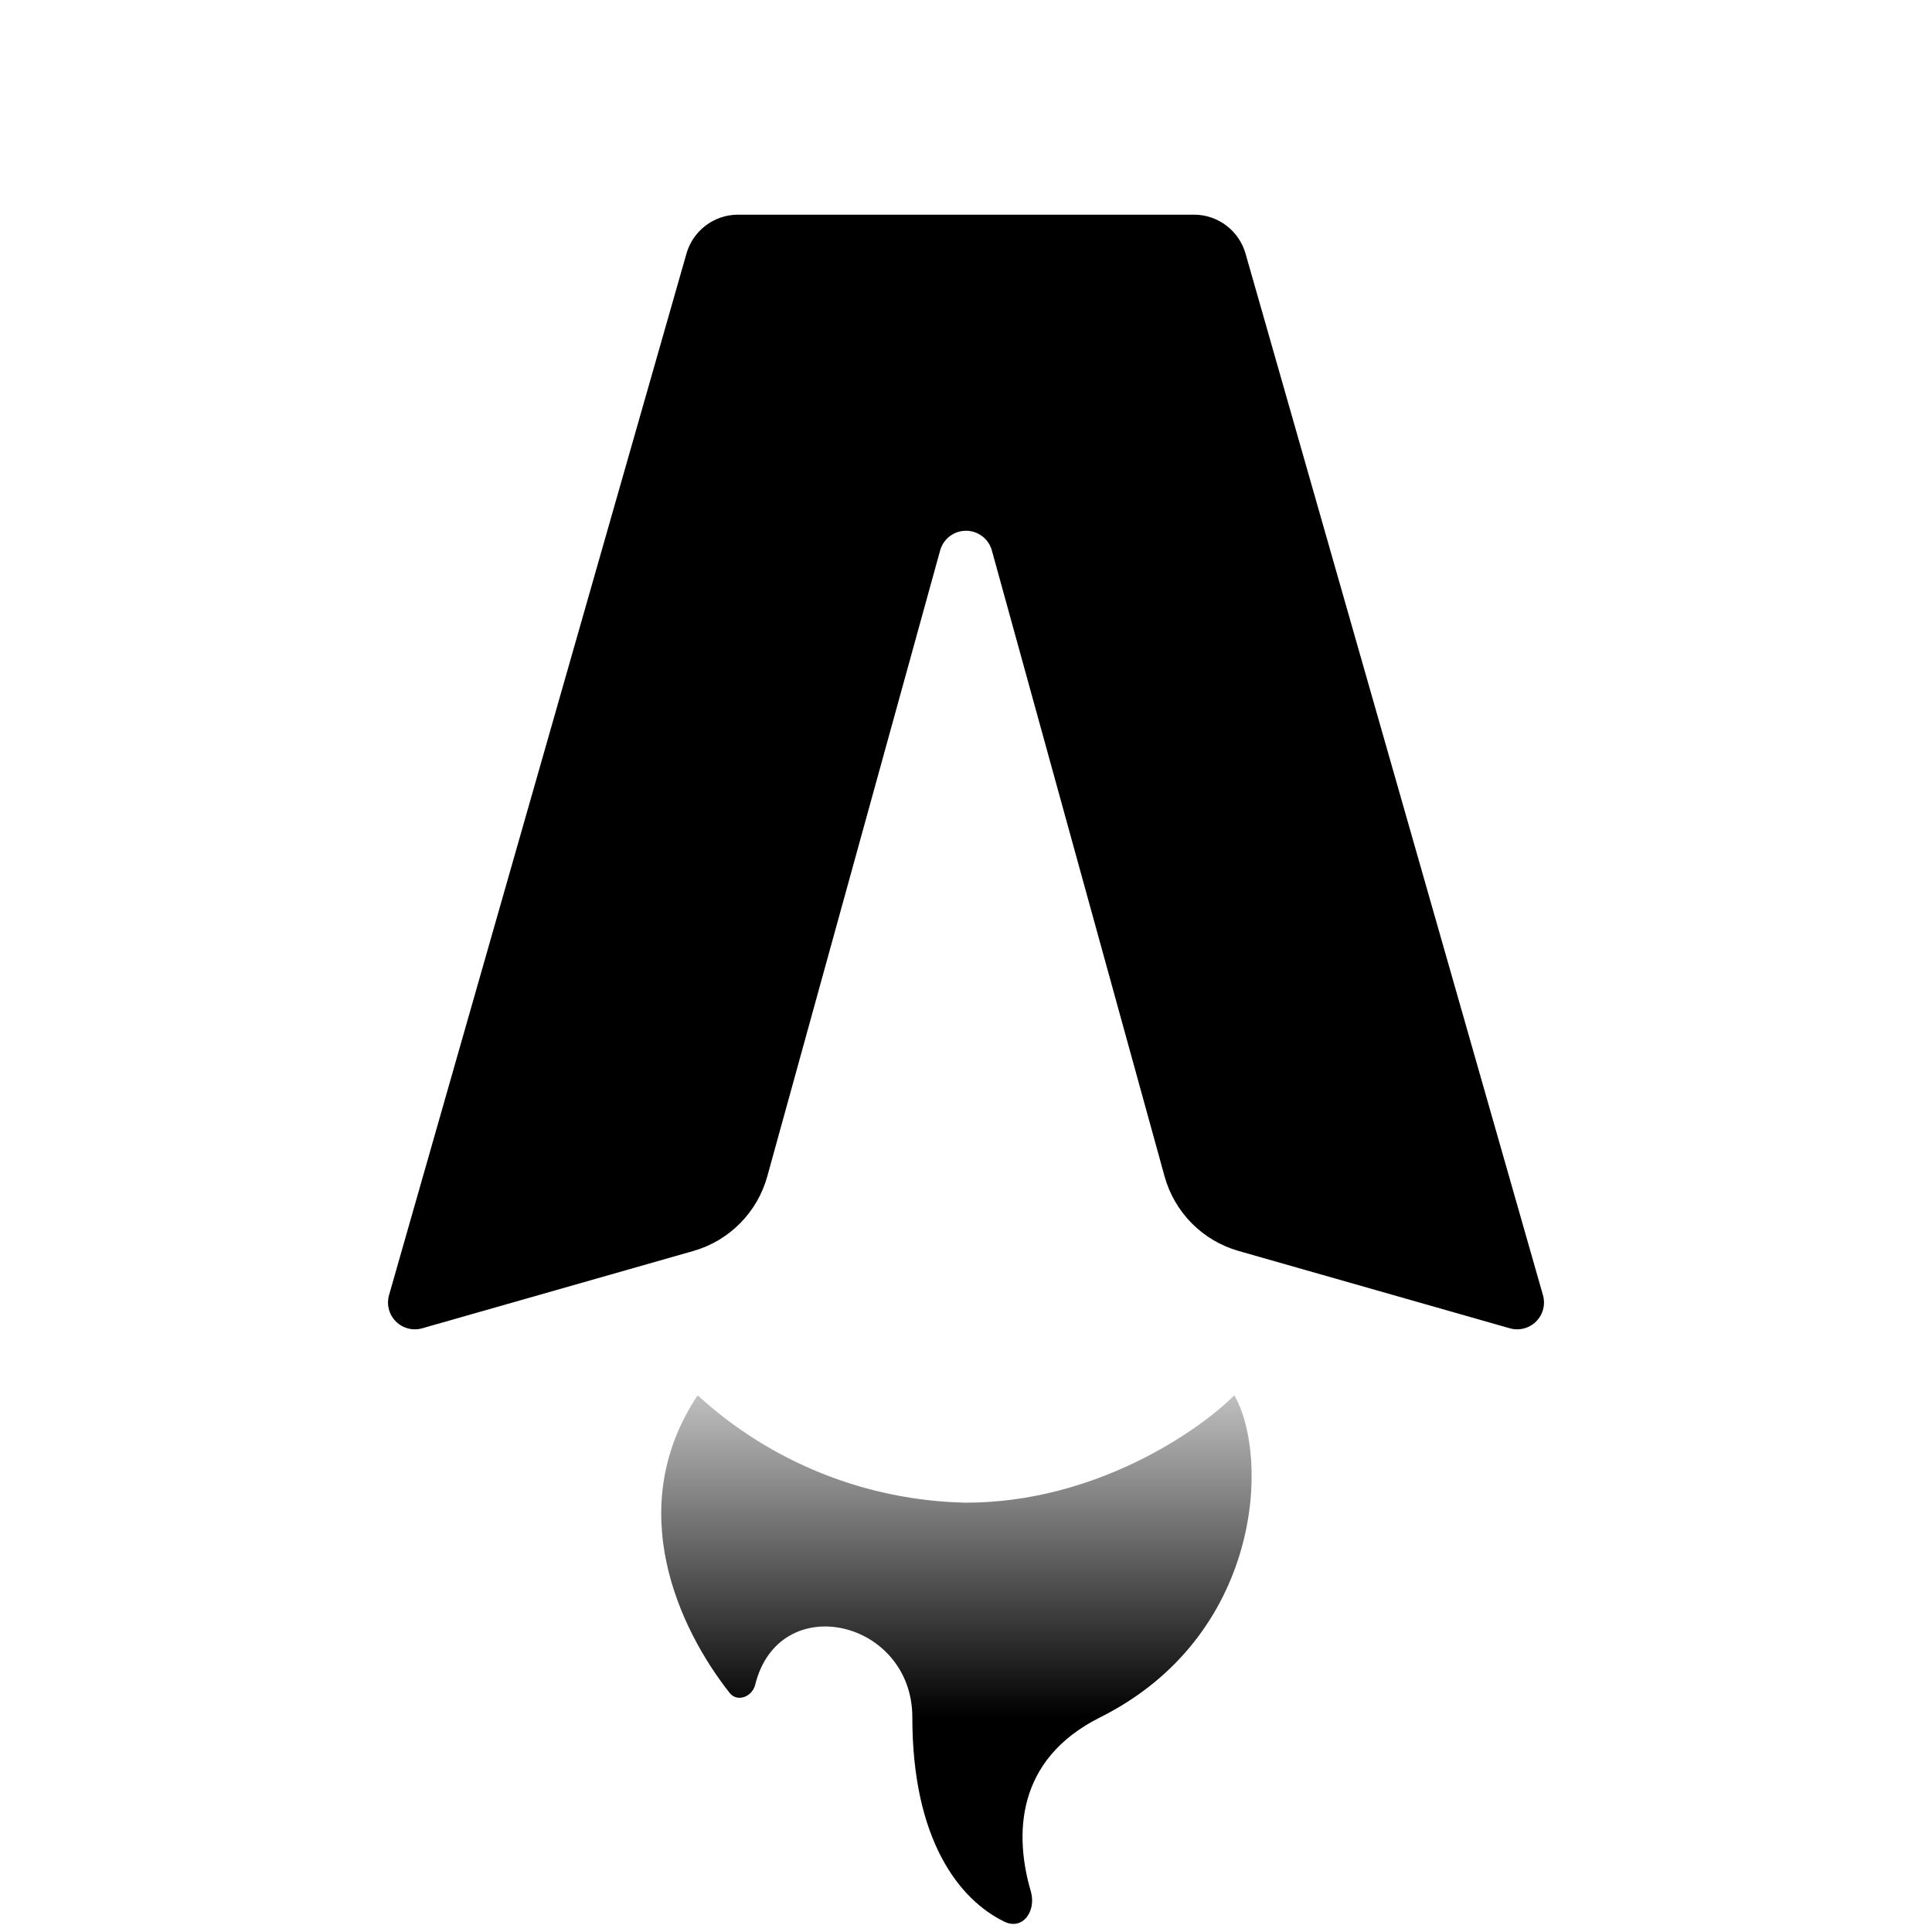
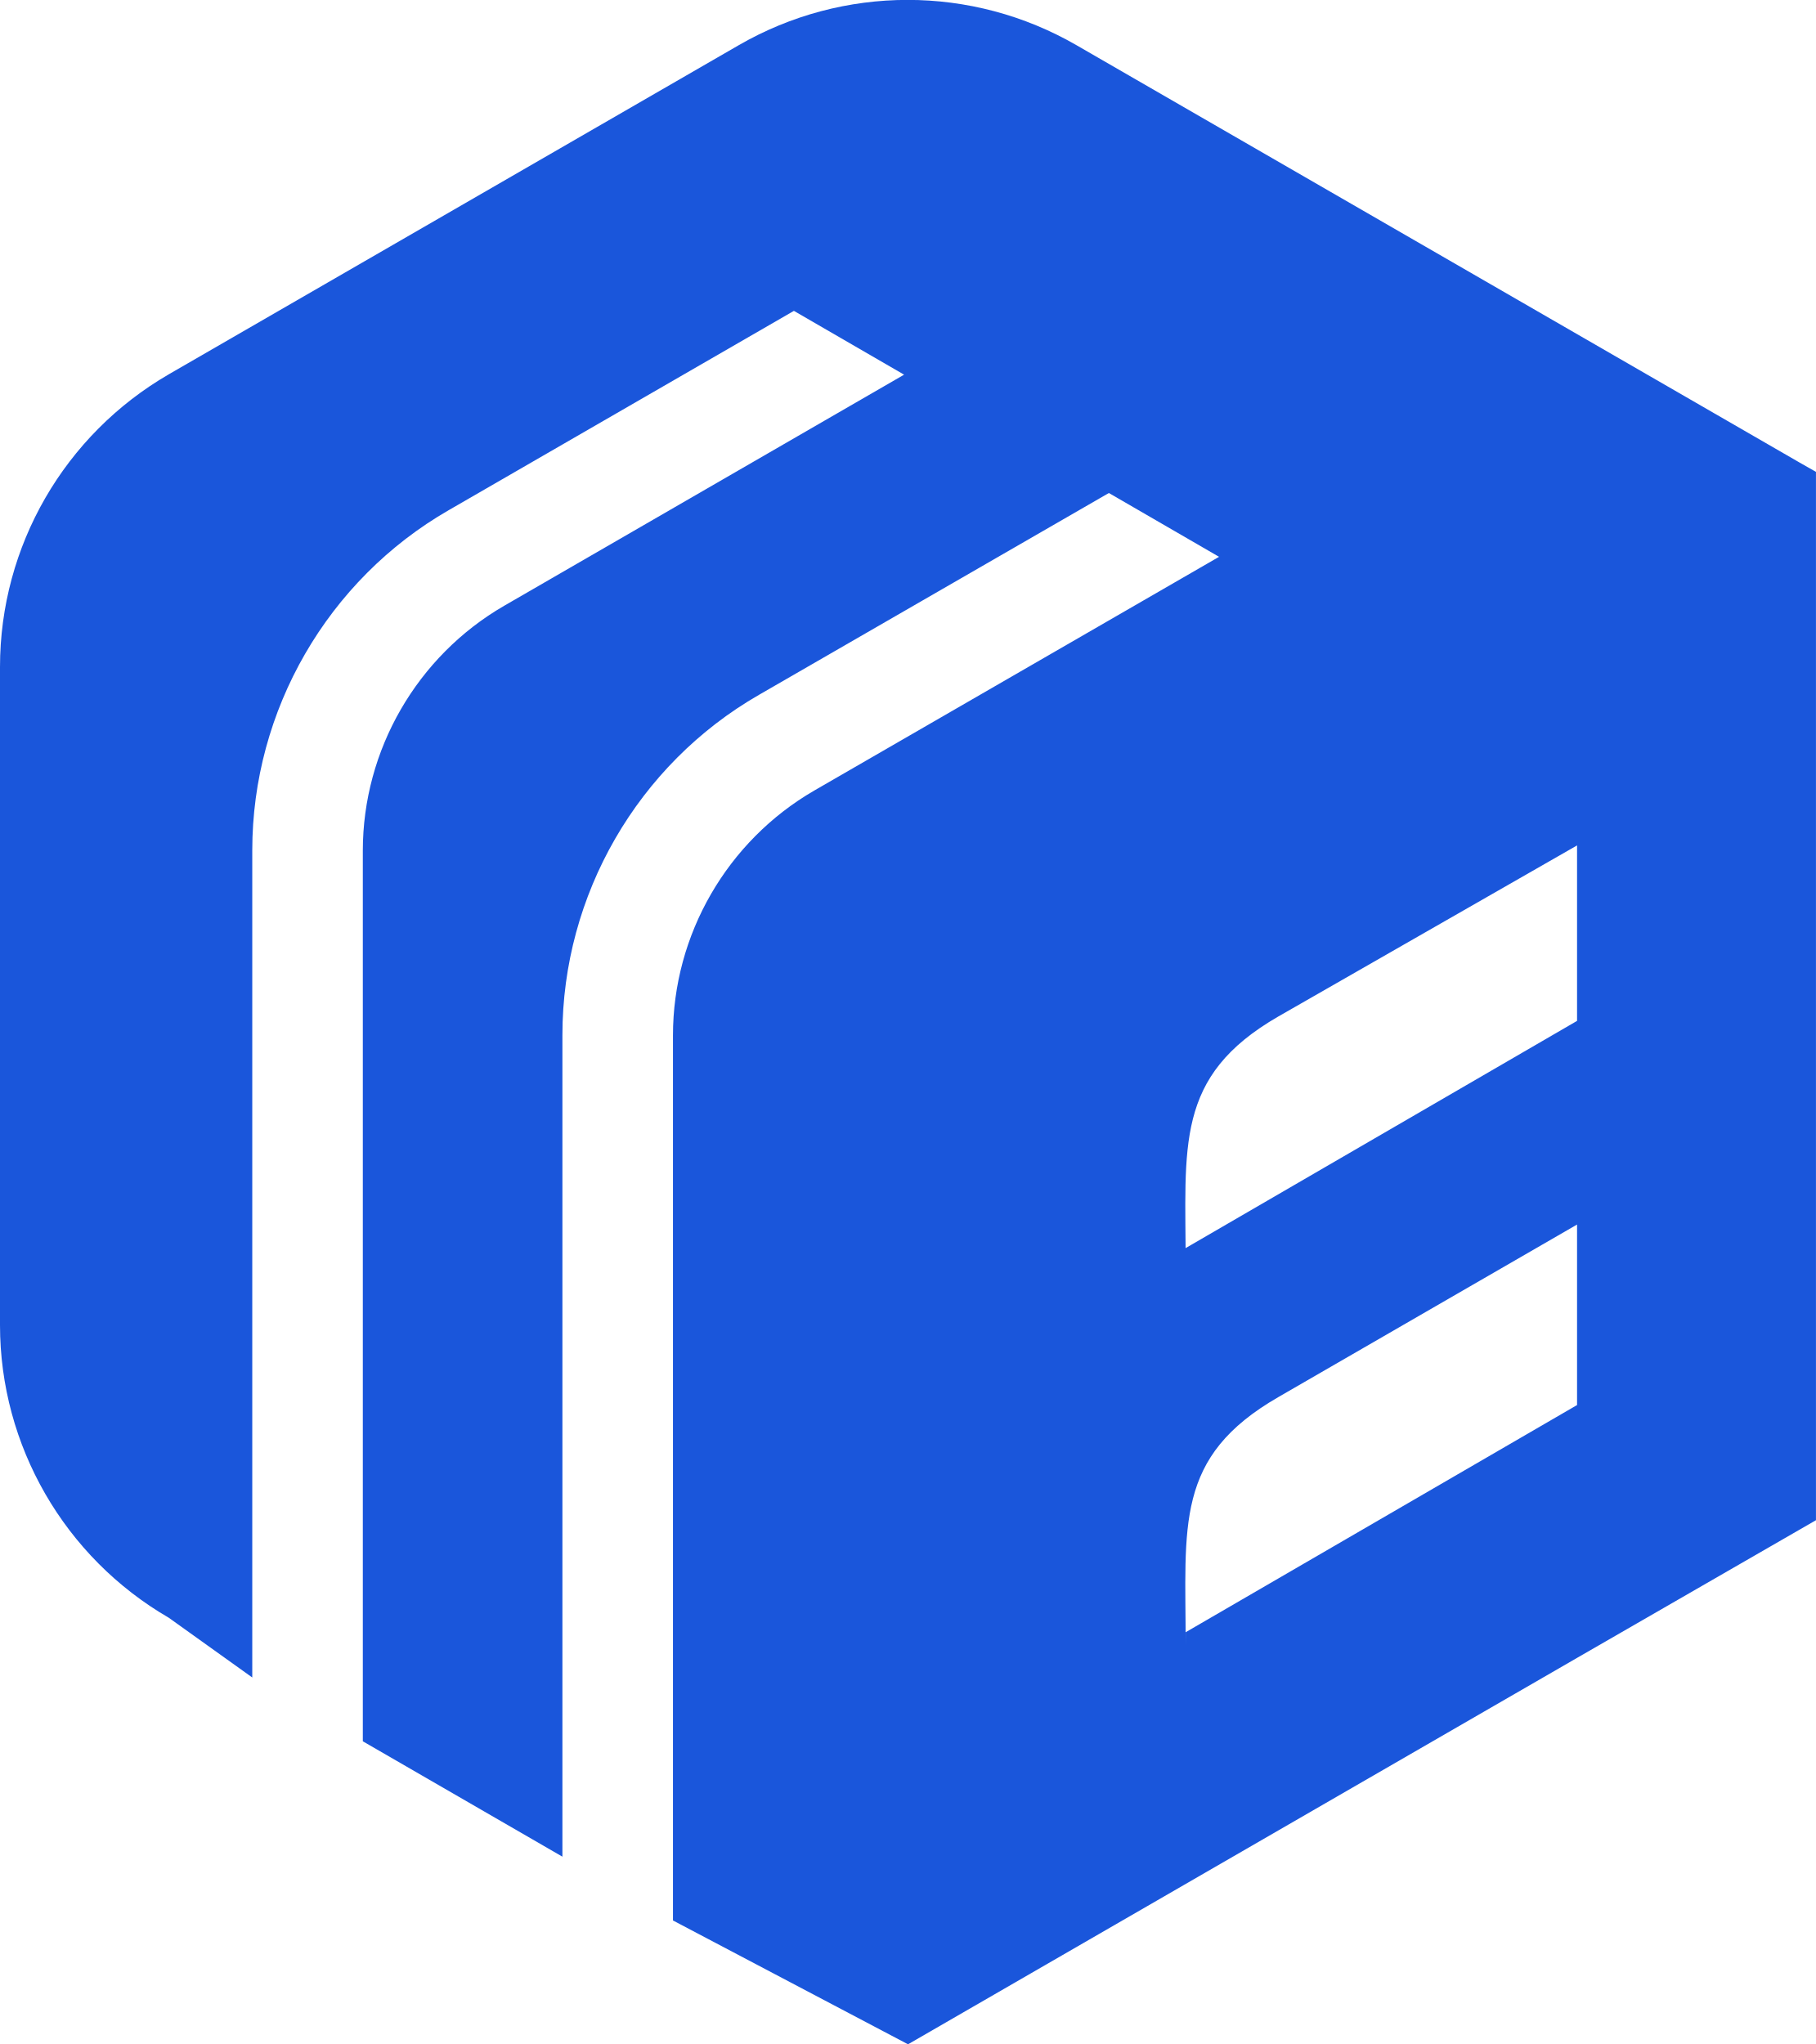
- <svg xmlns="http://www.w3.org/2000/svg" fill="none" viewBox="0 0 36 36">
-   <path fill="#000" d="M22.25 4h-8.5a1 1 0 0 0-.96.73l-5.54 19.4a.5.5 0 0 0 .62.62l5.05-1.44a2 2 0 0 0 1.38-1.4l3.22-11.66a.5.5 0 0 1 .96 0l3.22 11.67a2 2 0 0 0 1.38 1.39l5.05 1.44a.5.5 0 0 0 .62-.62l-5.54-19.4a1 1 0 0 0-.96-.73Z" />
-   <path fill="url(#gradient)" d="M18 28a7.63 7.63 0 0 1-5-2c-1.4 2.1-.35 4.35.6 5.55.14.17.41.07.47-.15.44-1.8 2.93-1.22 2.93.6 0 2.28.87 3.4 1.72 3.81.34.16.59-.2.49-.56-.31-1.05-.29-2.46 1.29-3.25 3-1.5 3.17-4.83 2.5-6-.67.67-2.6 2-5 2Z" />
-   <defs>
-     <linearGradient id="gradient" x1="16" x2="16" y1="32" y2="24" gradientUnits="userSpaceOnUse">
-       <stop stop-color="#000" />
-       <stop offset="1" stop-color="#000" stop-opacity="0" />
-     </linearGradient>
-   </defs>
-   <style>
-     @media (prefers-color-scheme:dark){:root{filter:invert(100%)}}
-   </style>
+ <svg xmlns="http://www.w3.org/2000/svg" version="1.1" id="Layer_1" x="0px" y="0px" viewBox="0 0 489.4 551" style="enable-background:new 0 0 489.4 551;" xml:space="preserve">
+   <style type="text/css">
+ 	.st0{fill:#1A56DB;}
+ </style>
+   <g>
+     <path class="st0" d="M485.1,124.7L290.2,12.2c-28.2-16.3-62.9-16.3-91.1,0L45.5,100.9C17.4,117.2,0,147.2,0,179.8v177.4   c0,32.5,17.4,62.6,45.5,78.9L68,452.2v-223c0-37.7,20.3-72.9,53-91.7l93-53.7l29.7,17.2l-107.8,62.3c-23.5,13.6-38.1,38.9-38.1,66   v240.1l53.8,31.1V279c0-37.7,20.3-72.9,53-91.7l94.3-54.4l29.7,17.2l-109.1,63c-23.5,13.6-38.1,38.9-38.1,66v238.6l63.4,33.4   l0.1-0.1l74.8-43.2l105.6-61l64.2-37V127.2l0,0h0L485.1,124.7 M319.6,341.4c0-32.5-3.1-51.2,25-67.4l80.5-46.1v47.3l-105.6,61.3   V341.4z M425.2,378.7L319.6,440v3.6c0-32.5-3.1-50.8,25-67l80.5-46.5V378.7z" />
+   </g>
</svg>
